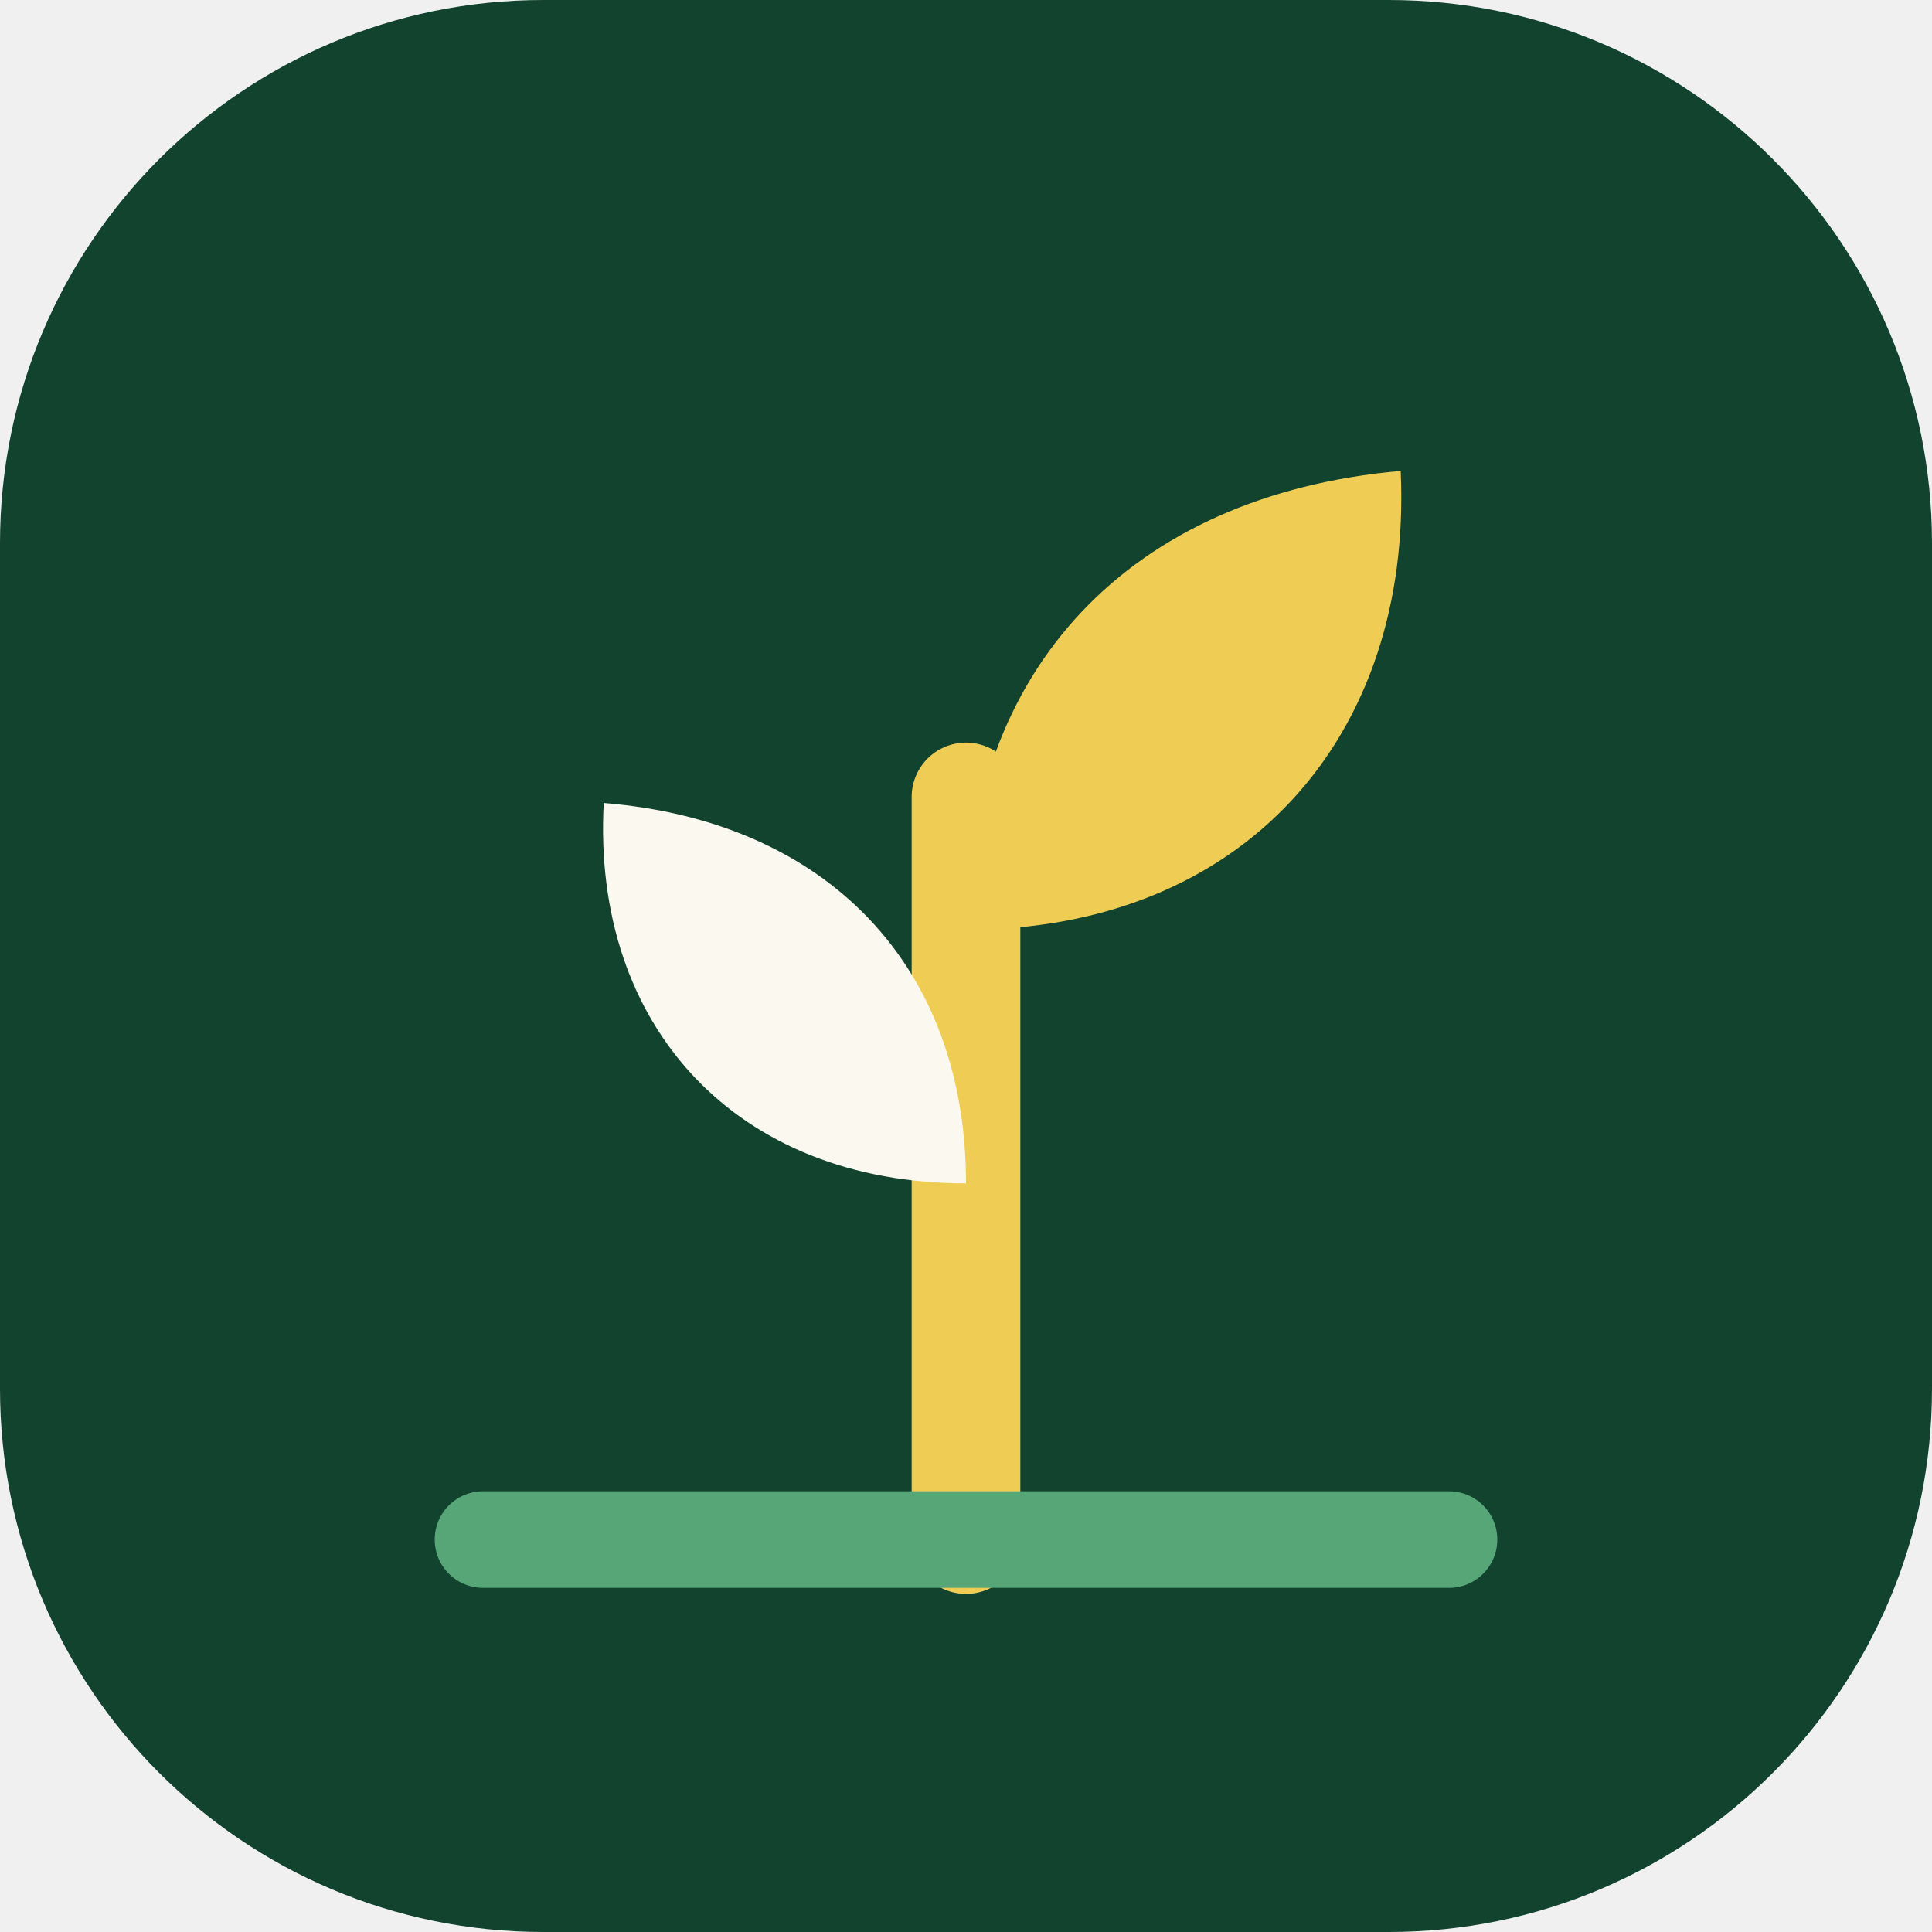
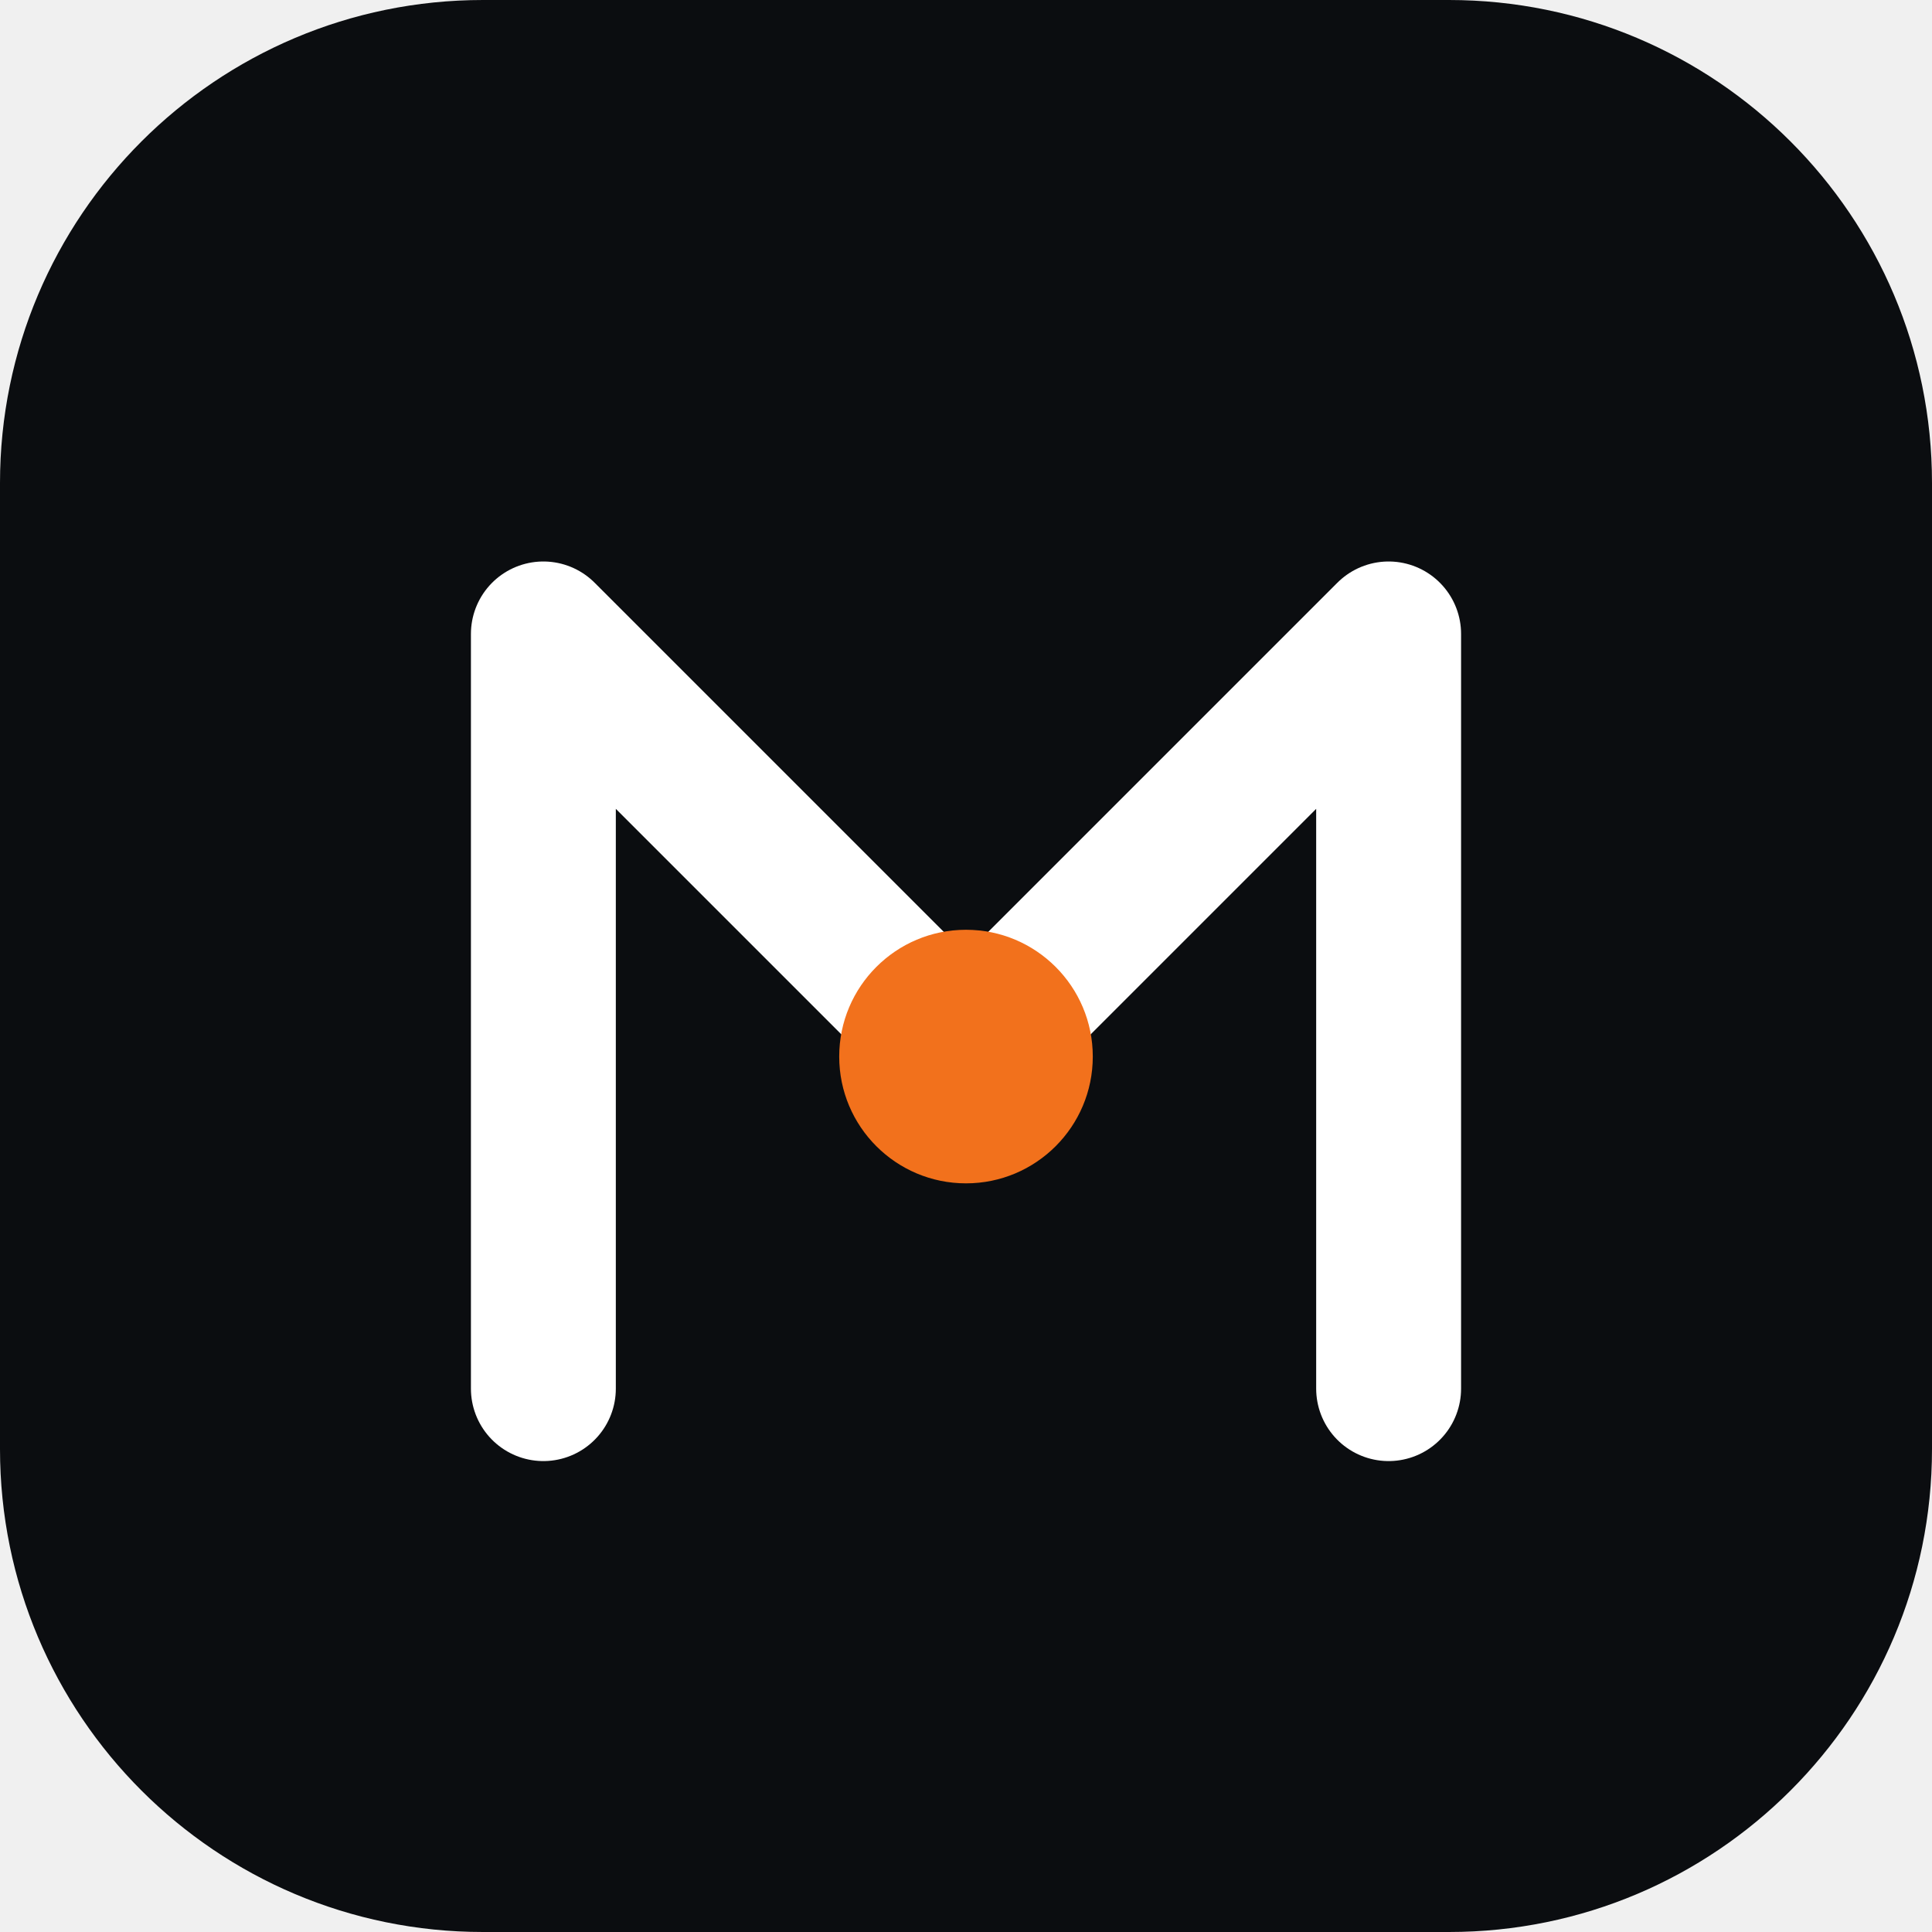
<svg xmlns="http://www.w3.org/2000/svg" viewBox="0 0 32 32">
-   <rect width="32" height="32" rx="9" fill="#12432e" />
-   <path d="M16 25.5V13.2" stroke="#efcd55" stroke-width="1.8" stroke-linecap="round" />
-   <path d="M16 15.4c0-4.3 2.7-7.2 7.2-7.6.2 4.4-2.6 7.6-7.2 7.6Z" fill="#efcd55" />
-   <path d="M16 19.6c0-3.6-2.3-6-6-6.3-.2 3.7 2.2 6.3 6 6.3Z" fill="#fbf8f0" />
-   <path d="M8 25.5h16" stroke="#56a678" stroke-width="1.6" stroke-linecap="round" />
+   <rect width="32" height="32" rx="8" fill="#0b0d10" />
+   <path d="M9 23V10.5l7 7 7-7V23" fill="none" stroke="#ffffff" stroke-width="2.4" stroke-linecap="round" stroke-linejoin="round" />
+   <circle cx="16" cy="17.5" r="2.1" fill="#f2711c" />
</svg>
